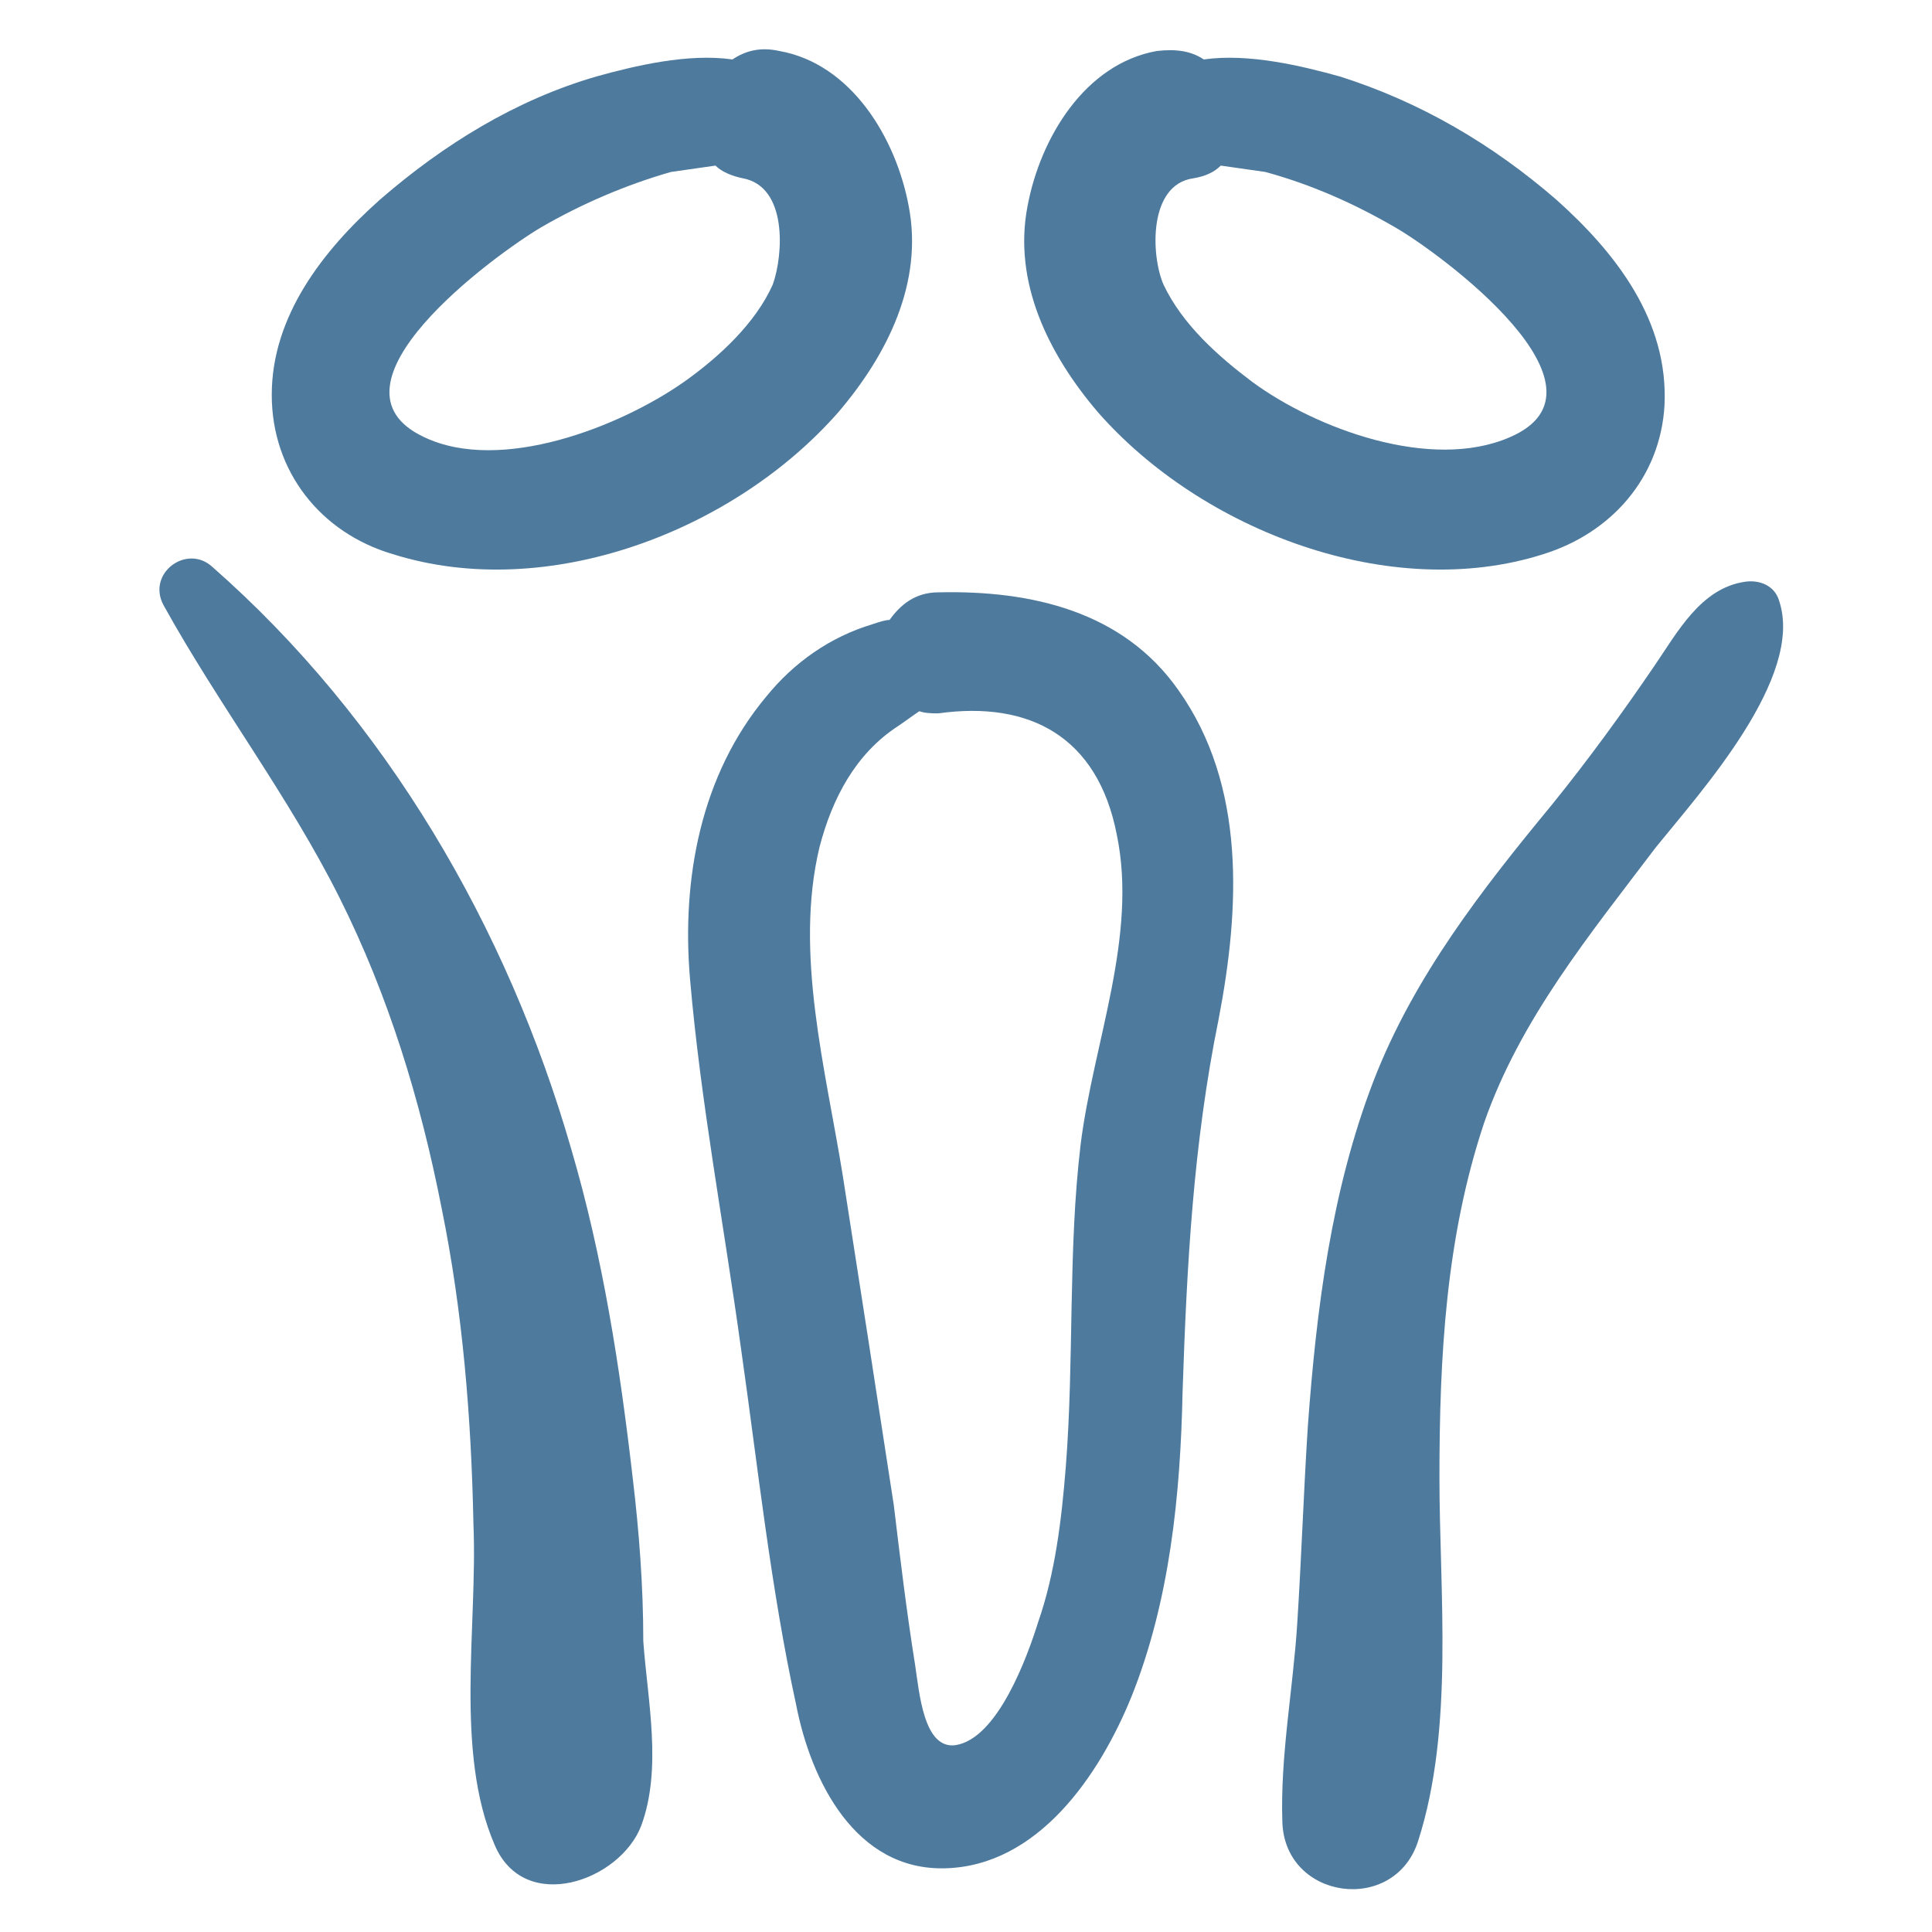
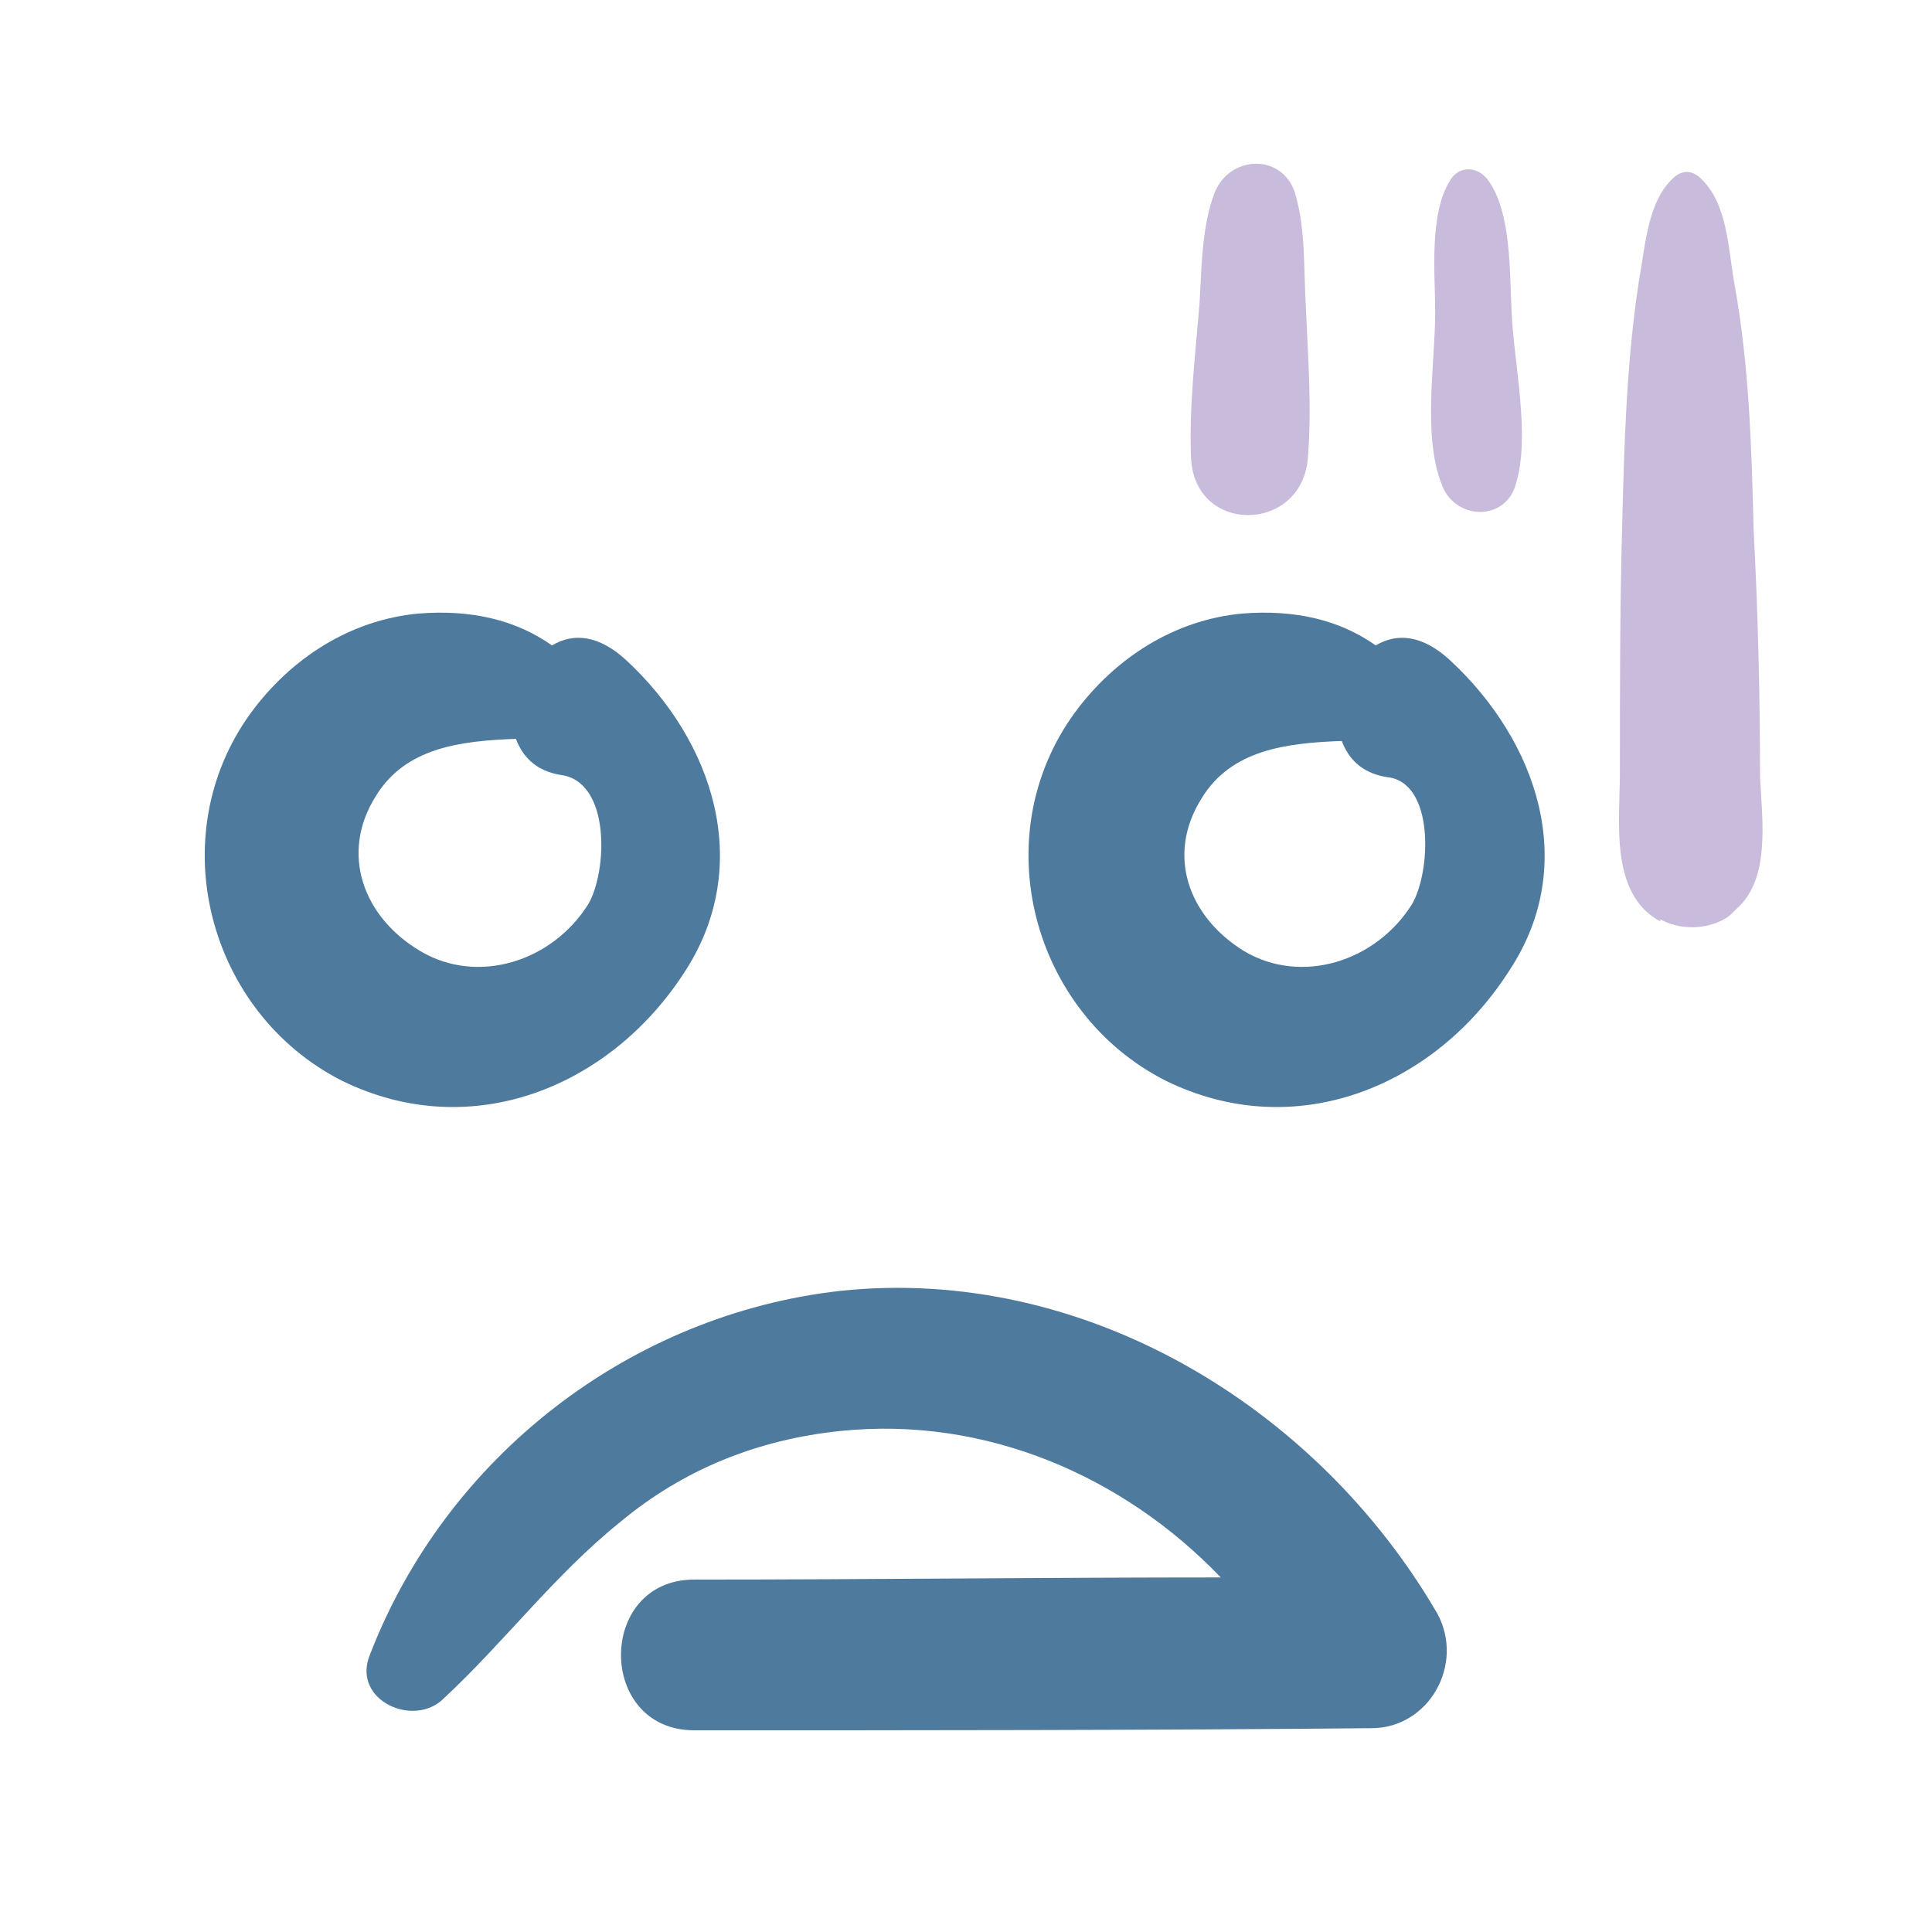
<svg xmlns="http://www.w3.org/2000/svg" width="800px" height="800px" viewBox="0 0 91 91" id="Layer_1" version="1.1" xml:space="preserve">
  <style type="text/css">
- 	.st0{fill:#4E7A9E;}
+ 	.st0{fill:#C8BBDB;}
+ 	.st1{fill:#4E7A9E;}
</style>
  <g>
    <g>
-       <path class="st0" d="M18.5,26.1c7.3,2.3,16.1-1.1,21-6.7c2.3-2.7,4-6.1,3.3-9.7c-0.6-3.2-2.7-6.7-6.1-7.3c-0.9-0.2-1.6,0-2.2,0.4    c-2.1-0.3-4.6,0.3-6.4,0.8c-3.8,1.1-7.2,3.2-10.2,5.8c-2.7,2.4-5.1,5.5-5.1,9.2C12.8,22.2,15.1,25.1,18.5,26.1z M25.5,10.7    c1.9-1.1,4-2,6.1-2.6C32.3,8,33,7.9,33.7,7.8C34,8.1,34.5,8.3,35,8.4c2.1,0.4,1.9,3.6,1.4,5c-0.8,1.8-2.5,3.4-4.2,4.6    c-3,2.1-8.6,4.3-12.2,2.6C14.8,18.2,23.3,12,25.5,10.7z" />
-       <path class="st0" d="M72.7,26.1c3.2-1,5.5-3.6,5.7-7c0.2-4-2.3-7.2-5.1-9.7c-3-2.6-6.4-4.6-10.2-5.8c-1.8-0.5-4.3-1.1-6.4-0.8    c-0.6-0.4-1.3-0.5-2.2-0.4c-3.4,0.6-5.5,4.1-6.1,7.3c-0.7,3.6,1,7,3.3,9.7C56.6,25,65.5,28.4,72.7,26.1z M65.7,10.7    c2.1,1.2,10.8,7.6,5.4,9.9C67.4,22.2,62,20.2,59,18c-1.6-1.2-3.3-2.7-4.2-4.6c-0.6-1.4-0.7-4.7,1.4-5c0.6-0.1,1-0.3,1.3-0.6    c0.7,0.1,1.4,0.2,2.1,0.3C61.8,8.7,63.8,9.6,65.7,10.7z" />
-       <path class="st0" d="M44.2,27.9c-1.1,0-1.8,0.6-2.3,1.3c-0.2,0-0.5,0.1-0.8,0.2c-2,0.6-3.7,1.8-5,3.4c-3.1,3.7-4,8.6-3.6,13.3    c0.5,5.8,1.6,11.6,2.4,17.4c0.8,5.6,1.4,11.3,2.6,16.8c0.7,3.6,2.8,7.8,7,7.7c4.4-0.1,7.3-4.4,8.8-8.1c1.8-4.5,2.3-9.5,2.4-14.3    c0.2-6,0.5-11.7,1.7-17.6c1-5.2,1.3-11-1.9-15.5C52.9,28.8,48.6,27.8,44.2,27.9z M50.9,53.9c-0.6,5-0.3,10.1-0.7,15.2    c-0.2,2.5-0.5,5-1.3,7.3c-0.5,1.6-1.9,5.5-3.9,5.8c-1.5,0.2-1.7-2.5-1.9-3.8c-0.4-2.5-0.7-5-1-7.5c-0.8-5.2-1.6-10.4-2.4-15.5    c-0.8-5-2.3-10.5-1.1-15.5c0.6-2.3,1.7-4.4,3.7-5.7c0.3-0.2,0.7-0.5,1-0.7c0.3,0.1,0.6,0.1,0.9,0.1c4.3-0.6,7.5,1.1,8.4,5.7    C53.6,44.1,51.5,49.1,50.9,53.9z" />
-       <path class="st0" d="M83.8,28.3c-0.2-0.7-0.9-1-1.6-0.9c-2.1,0.3-3.2,2.4-4.3,4c-1.5,2.2-3.1,4.4-4.8,6.5c-3.3,4-6.5,8.1-8.4,13    c-2,5.2-2.7,10.8-3.1,16.3c-0.2,3.1-0.3,6.2-0.5,9.3c-0.2,3.1-0.8,6.2-0.7,9.3c0.1,3.7,5.3,4.4,6.4,0.9c1.7-5.3,1-11.7,1-17.1    c0-5.7,0.3-11.3,2.1-16.7c1.7-4.9,5-8.9,8.1-13C80.1,37.3,85,31.9,83.8,28.3z" />
-       <path class="st0" d="M29.8,69.6c-0.6-5.2-1.4-10.4-2.9-15.5c-3-10.4-8.7-20.2-16.9-27.4c-1.2-1.1-3.1,0.3-2.3,1.8    c2.6,4.7,5.9,9,8.3,13.8c2.3,4.6,3.8,9.5,4.8,14.6c1,4.9,1.4,9.9,1.5,14.9c0.2,4.8-0.9,10.7,1,15.1c1.4,3.3,5.9,1.7,6.9-0.9    c1-2.7,0.3-5.9,0.1-8.7C30.3,74.7,30.1,72.1,29.8,69.6z" />
+       <path class="st0" d="M57.2,9.1c-0.6,1.6-0.6,3.5-0.7,5.2c-0.2,2.4-0.5,4.9-0.4,7.3c0.2,3.6,5.2,3.5,5.5,0c0.2-2.4,0-4.9-0.1-7.3    c-0.1-1.7,0-3.5-0.5-5.2C60.4,7.2,57.9,7.3,57.2,9.1L57.2,9.1z" />
+       <path class="st0" d="M68.3,8.5c-1,1.6-0.7,4.4-0.7,6.2c0,2.4-0.6,5.8,0.3,8.1c0.6,1.7,3,1.8,3.5,0c0.7-2.3-0.1-5.7-0.2-8.1    c-0.1-1.8,0-4.7-1.1-6.2C69.6,7.8,68.7,7.8,68.3,8.5L68.3,8.5z" />
+       <path class="st0" d="M82.9,36.6c0-3.9-0.1-7.8-0.3-11.6c-0.1-3.9-0.2-7.7-0.9-11.6c-0.3-1.6-0.3-3.8-1.6-5c-0.4-0.4-0.9-0.4-1.3,0    c-1.2,1.1-1.3,3.2-1.6,4.8c-0.6,3.9-0.7,7.8-0.8,11.8c-0.1,3.8-0.1,7.6-0.1,11.4c0,2.3-0.5,5.7,1.9,7c0,0,0,0,0-0.1    c0.9,0.5,2.1,0.5,3,0c0,0,0,0,0,0c0.2-0.1,0.3-0.2,0.5-0.4c0,0,0.1-0.1,0.1-0.1C83.4,41.4,83,38.6,82.9,36.6z" />
+       <g>
+         <path class="st1" d="M39.6,60.8C29.7,61.9,21,68.6,17.4,78c-0.8,2.1,2.1,3.4,3.5,2c2.9-2.7,5.2-5.8,8.3-8.3     c3-2.5,6.5-3.9,10.4-4.3c6.8-0.7,13.3,2.1,17.9,6.9c-8.3,0-16.5,0.1-24.8,0.1c-4.6,0-4.6,7.1,0,7.1c10.6,0,21.3,0,31.9-0.1     c2.7,0,4.4-3,3.1-5.4C62,66.2,51,59.6,39.6,60.8z" />
+         <path class="st1" d="M32.3,45.7c3.2-5,1.3-10.8-2.8-14.6c-1.3-1.2-2.5-1.3-3.5-0.7c-1.7-1.2-3.8-1.7-6.3-1.5     c-3.2,0.3-6,2.1-7.9,4.7c-4.2,5.8-2,14.1,4.3,17.3C22.2,53.9,28.8,51.2,32.3,45.7z M17.7,37.5c1.4-2.3,4-2.6,6.6-2.7     c0.3,0.8,0.9,1.5,2.1,1.7c2.4,0.3,2.2,4.6,1.3,6.1c-1.7,2.7-5.2,3.8-7.9,2.2C17.1,43.2,16,40.2,17.7,37.5z" />
+         <path class="st1" d="M68.3,31.1c-1.3-1.2-2.5-1.3-3.5-0.7c-1.7-1.2-3.8-1.7-6.3-1.5c-3.2,0.3-6,2.1-7.9,4.7     c-4.2,5.8-2,14.1,4.3,17.3c6.1,3,12.7,0.3,16.2-5.2C74.4,40.7,72.4,34.9,68.3,31.1z M66.5,42.6c-1.7,2.7-5.2,3.8-7.9,2.2     c-2.6-1.6-3.7-4.5-2-7.2c1.4-2.3,4-2.6,6.6-2.7c0.3,0.8,0.9,1.5,2.1,1.7C67.6,36.8,67.4,41.1,66.5,42.6z" />
+       </g>
    </g>
  </g>
</svg>
